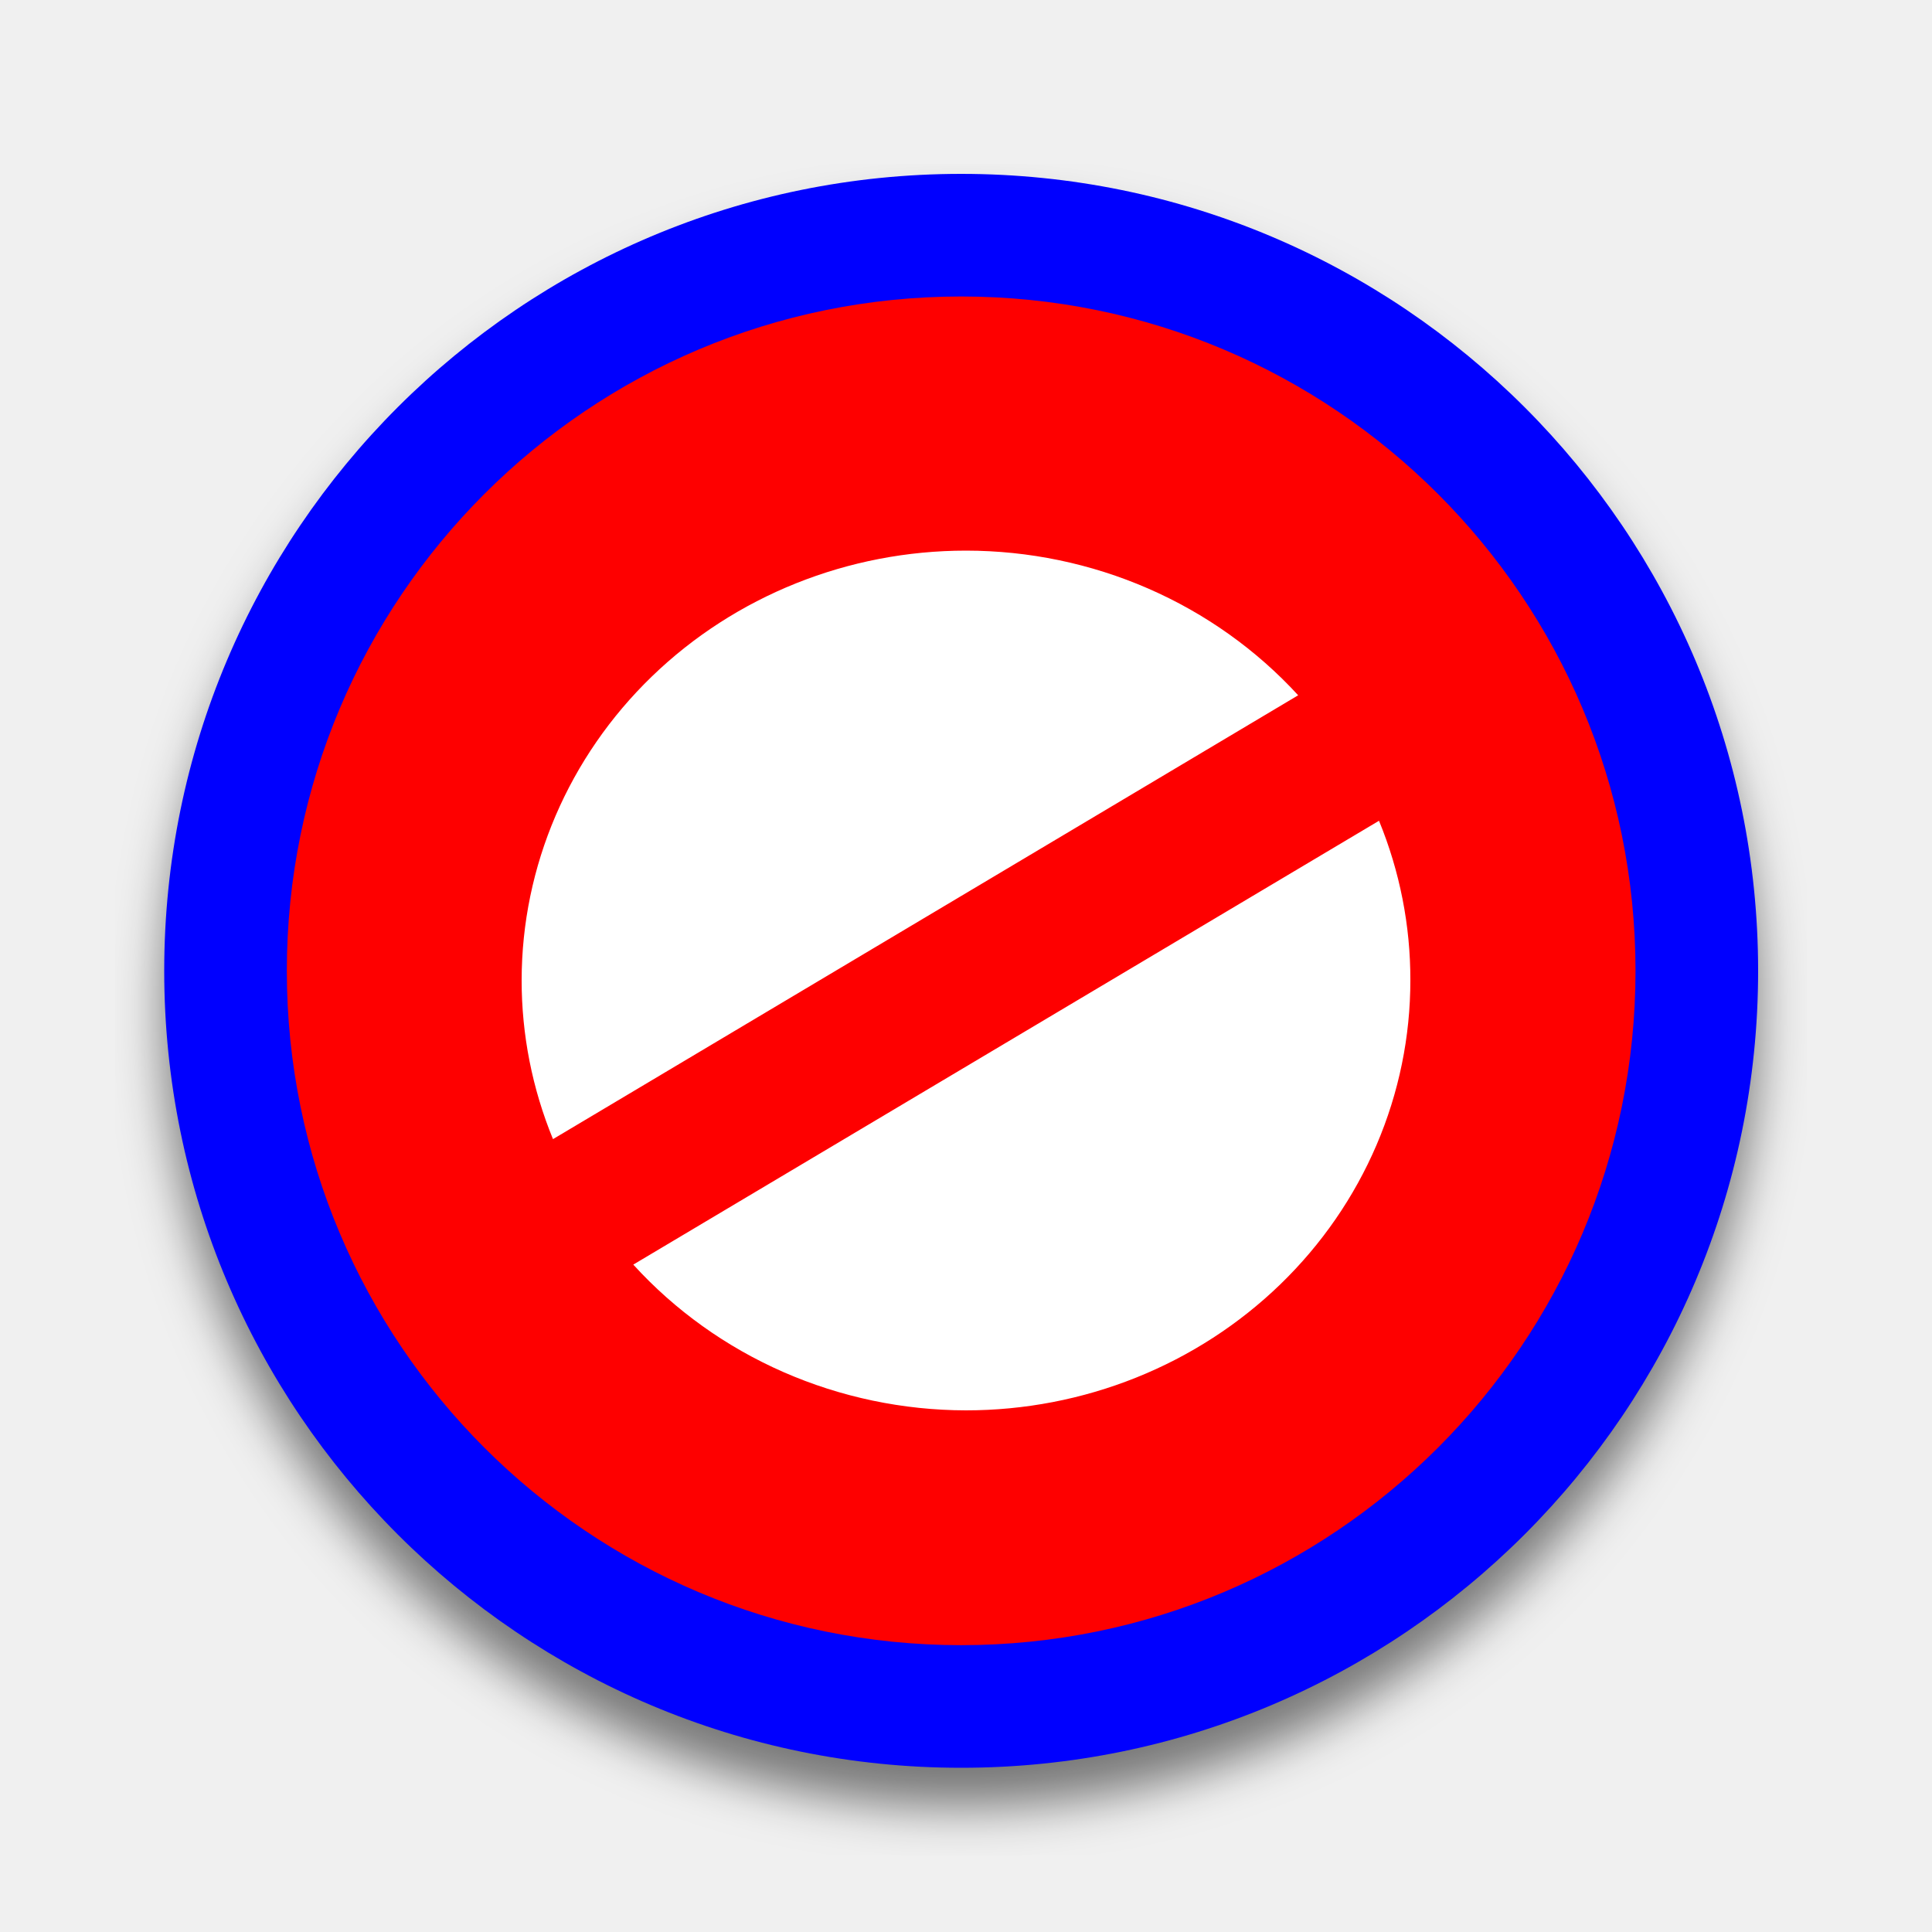
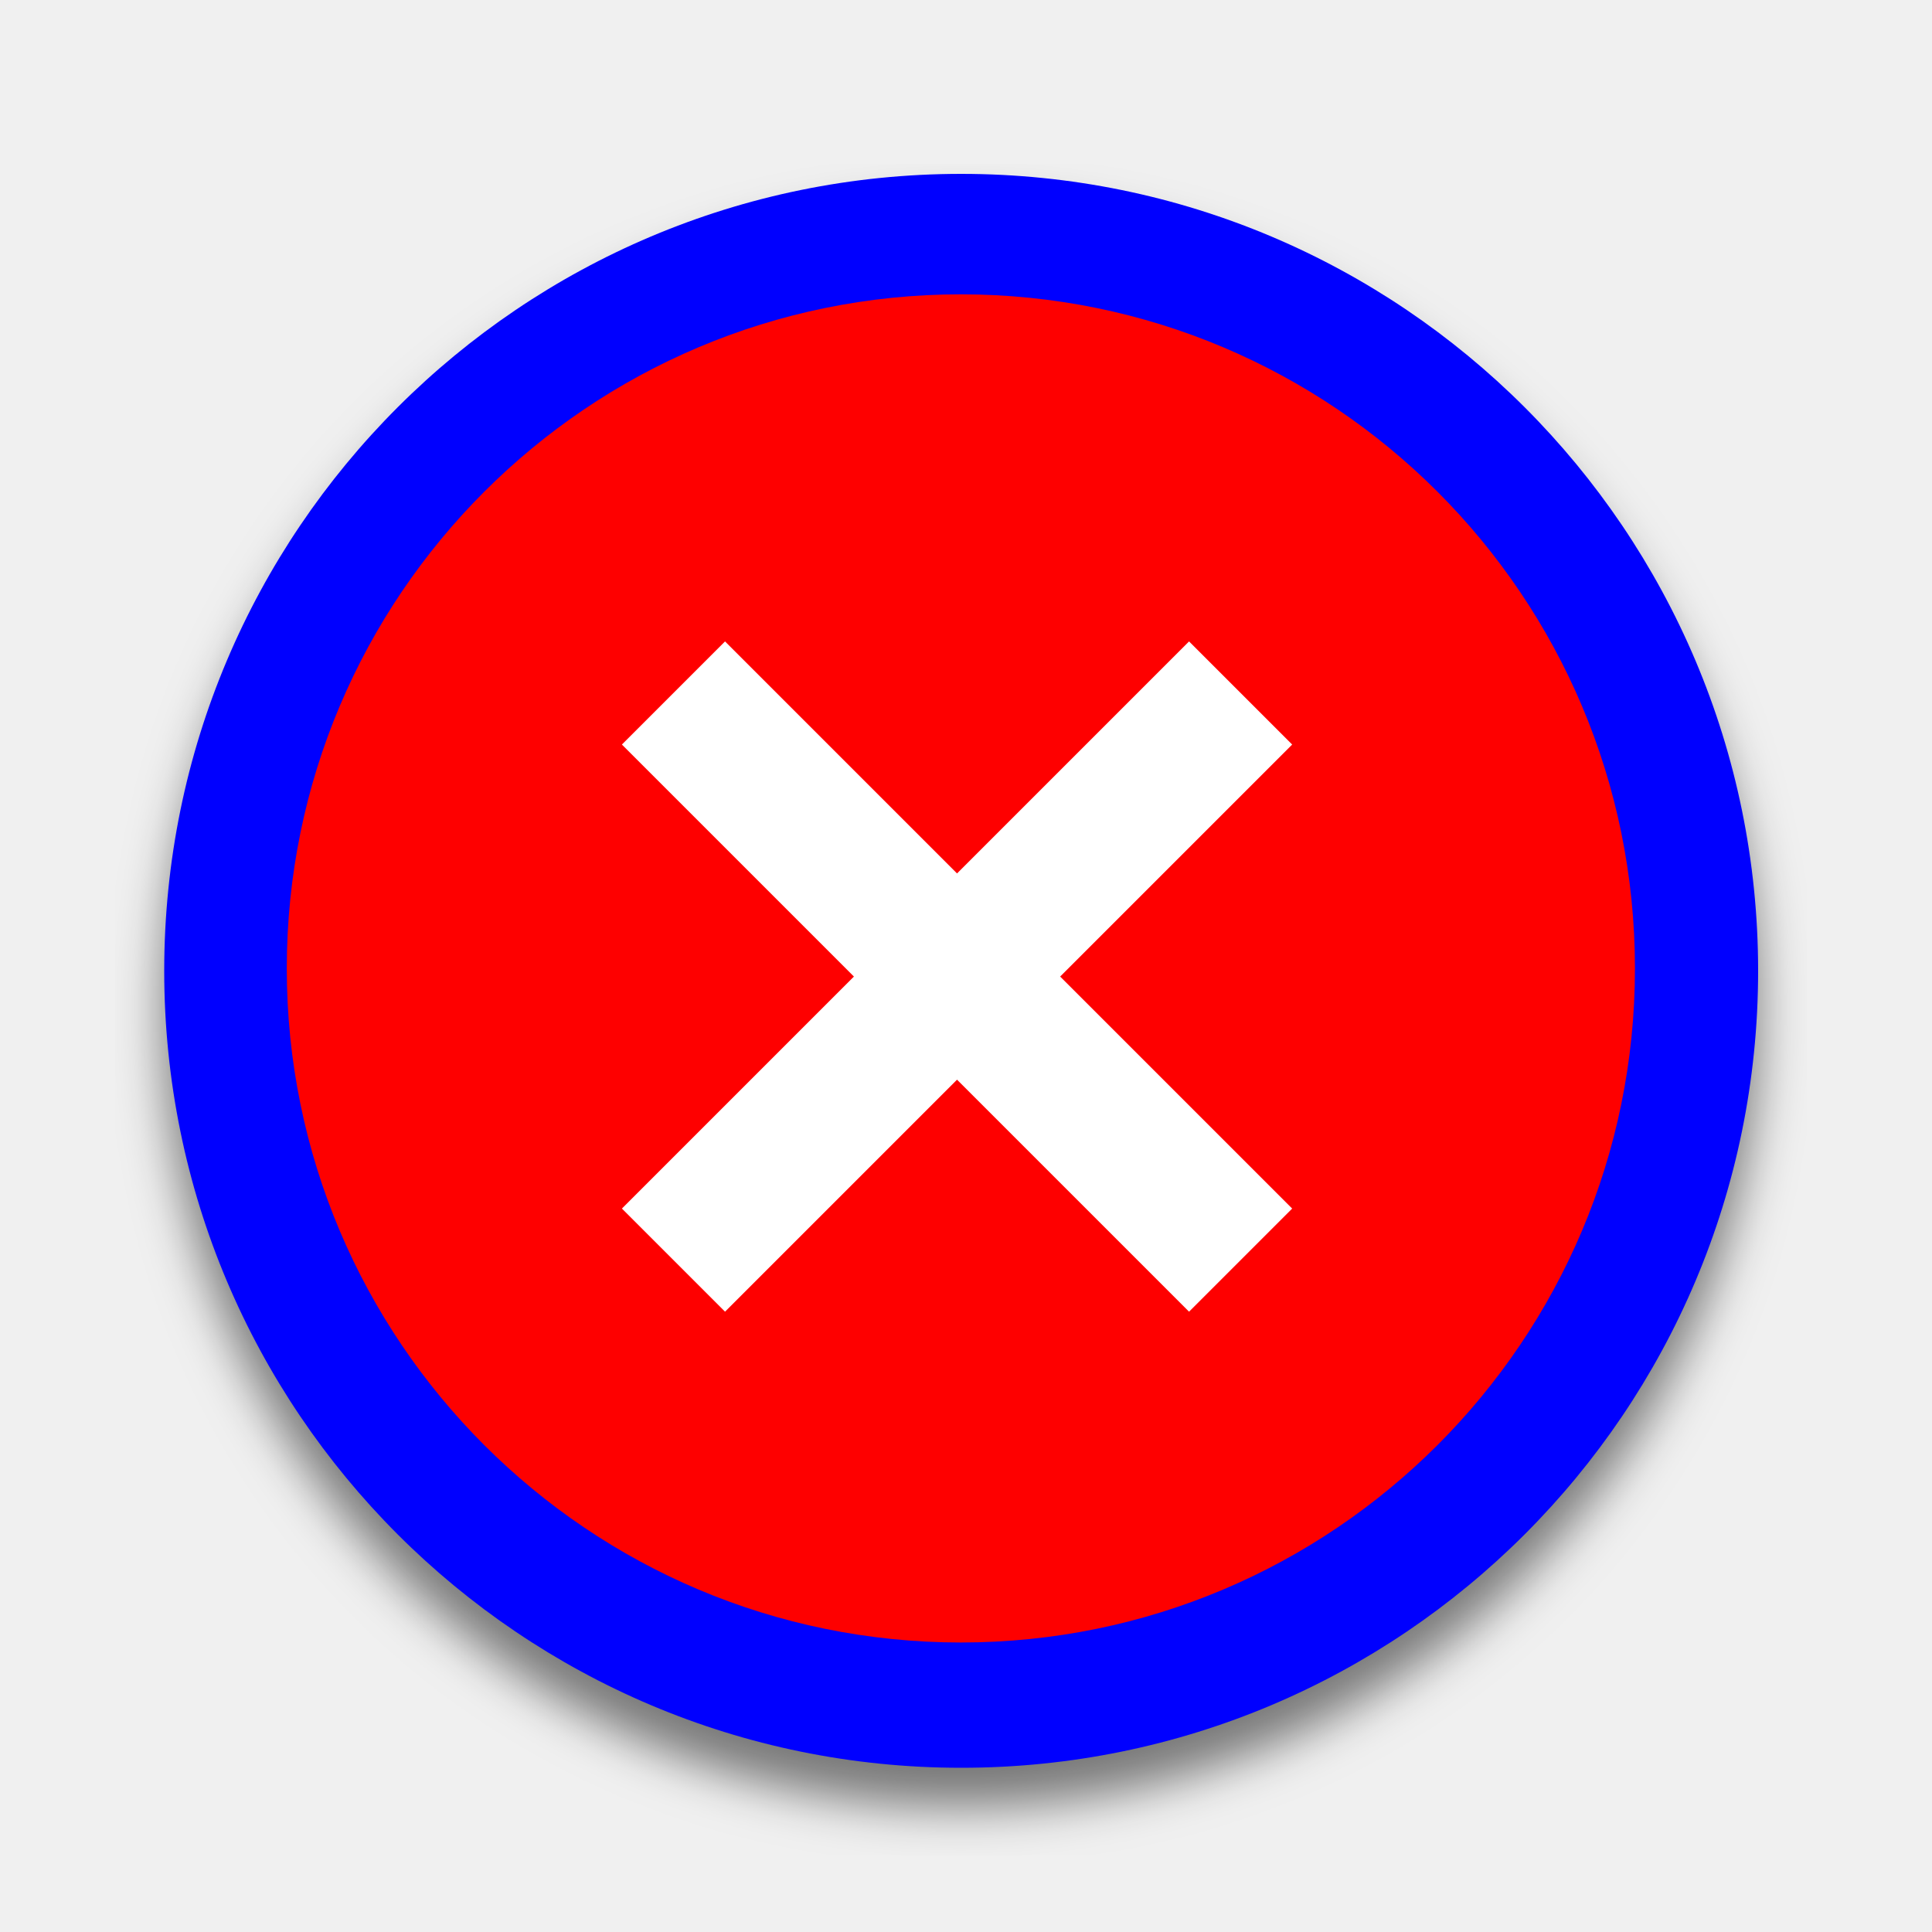
<svg xmlns="http://www.w3.org/2000/svg" width="256" height="256" viewBox="0 0 256 256" fill="none">
  <g filter="url(#filter0_d_2652_63)">
    <path d="M232.96 128.64C232.96 186.961 185.681 234.24 127.36 234.24C69.039 234.24 21.76 186.961 21.76 128.64C21.76 70.319 69.039 23.04 127.36 23.04C185.681 23.04 232.96 70.319 232.96 128.64Z" fill="#0000FF" />
  </g>
-   <path d="M216.714 128.64C216.714 177.989 176.709 217.994 127.36 217.994C78.011 217.994 38.006 177.989 38.006 128.64C38.006 79.291 78.011 39.286 127.36 39.286C176.709 39.286 216.714 79.291 216.714 128.64Z" fill="#FE0000" />
-   <path d="M128.001 72.96C112.392 72.96 97.422 78.956 86.381 89.63C75.341 100.304 69.132 114.783 69.12 129.884C69.115 137.093 70.524 144.238 73.274 150.94L172.014 92.128C166.494 86.106 159.717 81.284 152.131 77.98C144.544 74.676 136.32 72.965 128.001 72.96ZM182.726 108.755L83.913 167.567C89.428 173.624 96.211 178.478 103.811 181.808C111.412 185.137 119.657 186.867 128.001 186.88C135.735 186.88 143.394 185.405 150.54 182.541C157.686 179.676 164.178 175.477 169.646 170.184C175.114 164.891 179.45 158.608 182.407 151.693C185.365 144.778 186.884 137.367 186.88 129.884C186.895 122.65 185.485 115.479 182.726 108.755Z" fill="white" />
+   <path d="M216.64 128.32C216.64 177.65 176.65 217.64 127.32 217.64C77.99 217.64 38 177.65 38 128.32C38 78.99 77.99 39 127.32 39C176.65 39 216.64 78.99 216.64 128.32Z" fill="#FE0000" />
+   <path fill-rule="evenodd" clip-rule="evenodd" d="M113.149 129.398L82.406 98.656L96.07 84.992L126.812 115.735L157.555 84.992L171.219 98.656L140.476 129.398L171.219 160.141L157.555 173.805L126.812 143.062L96.07 173.805L82.406 160.141L113.149 129.398Z" fill="white" />
  <defs>
    <filter id="filter0_d_2652_63" x="15.36" y="21.76" width="224" height="224" filterUnits="userSpaceOnUse" color-interpolation-filters="sRGB">
      <feFlood flood-opacity="0" result="BackgroundImageFix" />
      <feColorMatrix in="SourceAlpha" type="matrix" values="0 0 0 0 0 0 0 0 0 0 0 0 0 0 0 0 0 0 127 0" result="hardAlpha" />
      <feOffset dy="5.12" />
      <feGaussianBlur stdDeviation="3.2" />
      <feColorMatrix type="matrix" values="0 0 0 0 0 0 0 0 0 0 0 0 0 0 0 0 0 0 0.5 0" />
      <feBlend mode="normal" in2="BackgroundImageFix" result="effect1_dropShadow_2652_63" />
      <feBlend mode="normal" in="SourceGraphic" in2="effect1_dropShadow_2652_63" result="shape" />
    </filter>
  </defs>
</svg>
